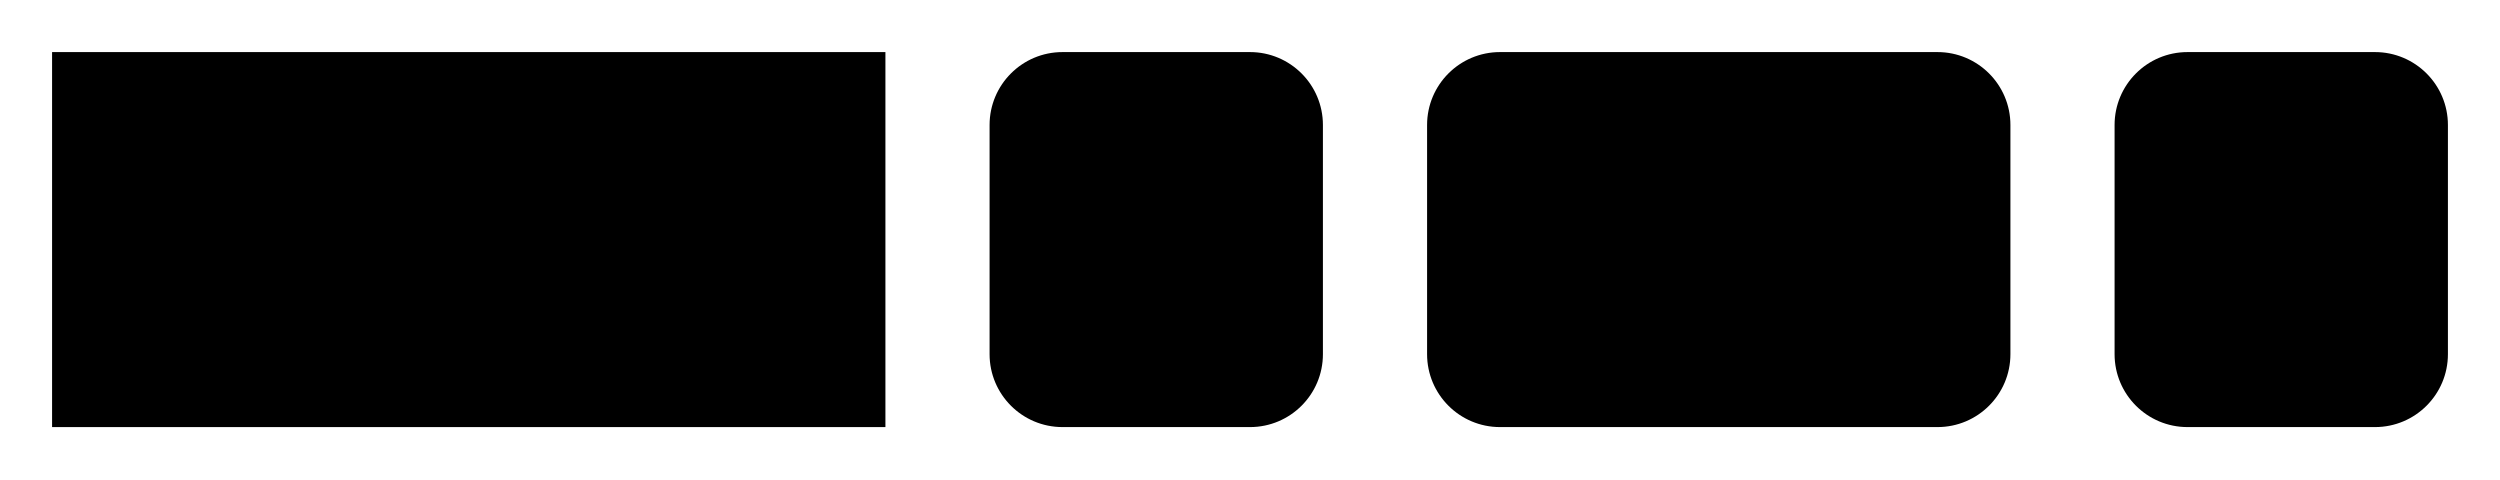
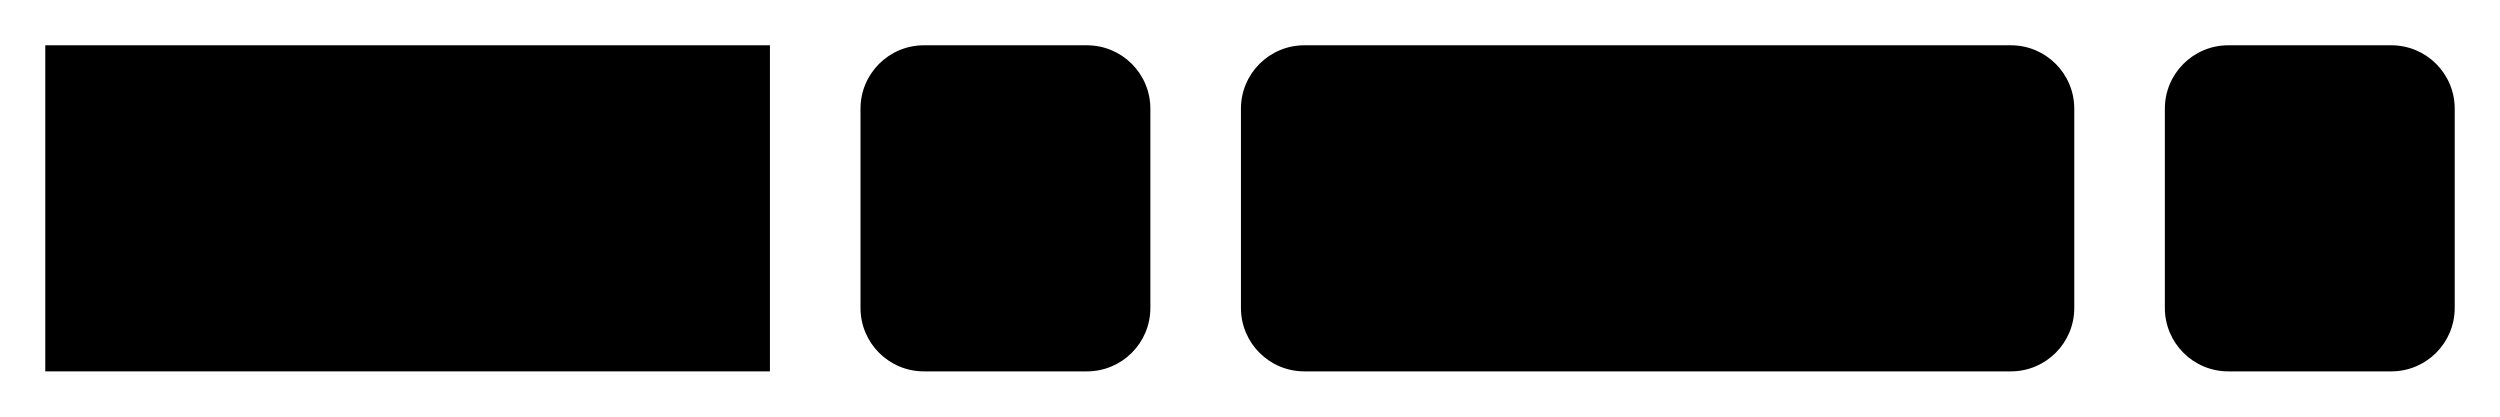
- <svg xmlns="http://www.w3.org/2000/svg" version="1.1" width="240" height="46" viewbox="0 0 240 46">
+ <svg xmlns="http://www.w3.org/2000/svg" version="1.1" width="276" height="46" viewbox="0 0 276 46">
  <defs>
    <style type="text/css">#guide .c{fill:none;stroke:#222222;}#guide .k{fill:#000000;font-family:Roboto Mono,Sans-serif;font-size:20px;}#guide .s{fill:#e4f4ff;stroke:#222222;}#guide .syn{fill:#8D8D8D;font-family:Roboto Mono,Sans-serif;font-size:20px;}</style>
  </defs>
-   <path class="c" d="M0 31h5m80 0h10m32 0h10m56 0h10m32 0h5" />
+   <path class="c" d="M0 31h5m80 0h10m32 0h10m92 0h10m32 0h5" />
  <rect class="s" x="5" y="5" width="80" height="36" />
  <text class="k" x="15" y="31">LTRIM</text>
  <rect class="s" x="95" y="5" width="32" height="36" rx="7" />
  <text class="syn" x="105" y="31">(</text>
-   <rect class="s" x="137" y="5" width="56" height="36" rx="7" />
-   <text class="k" x="147" y="31">str</text>
-   <rect class="s" x="203" y="5" width="32" height="36" rx="7" />
-   <text class="syn" x="213" y="31">)</text>
+   <rect class="s" x="137" y="5" width="92" height="36" rx="7" />
+   <text class="k" x="147" y="31">string</text>
+   <rect class="s" x="239" y="5" width="32" height="36" rx="7" />
+   <text class="syn" x="249" y="31">)</text>
</svg>
